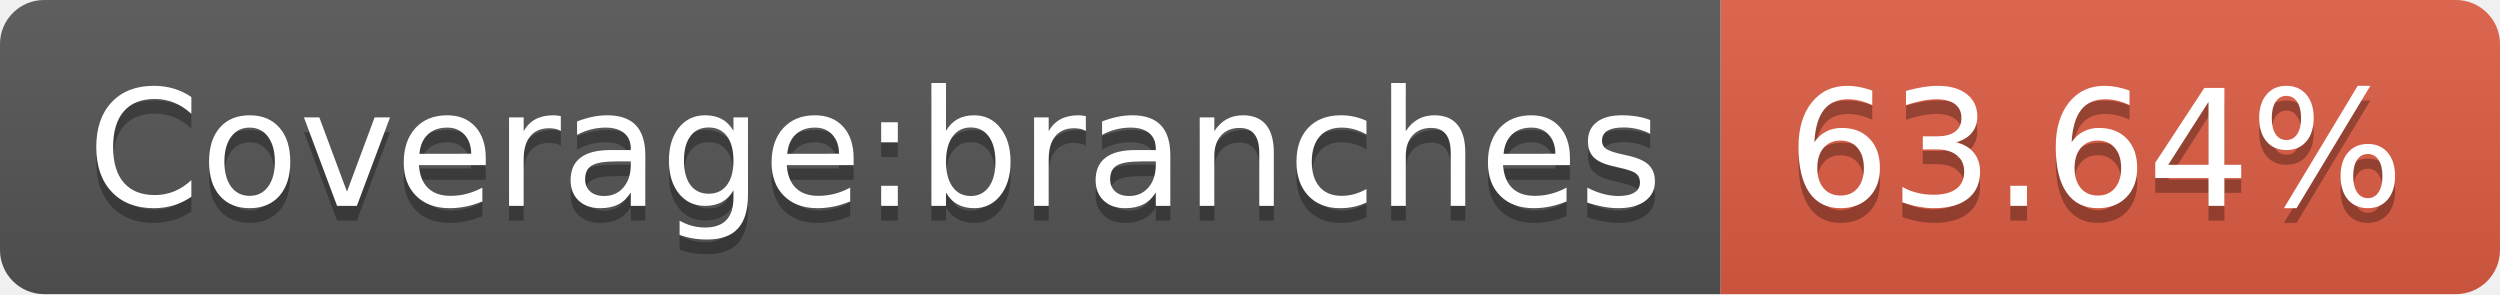
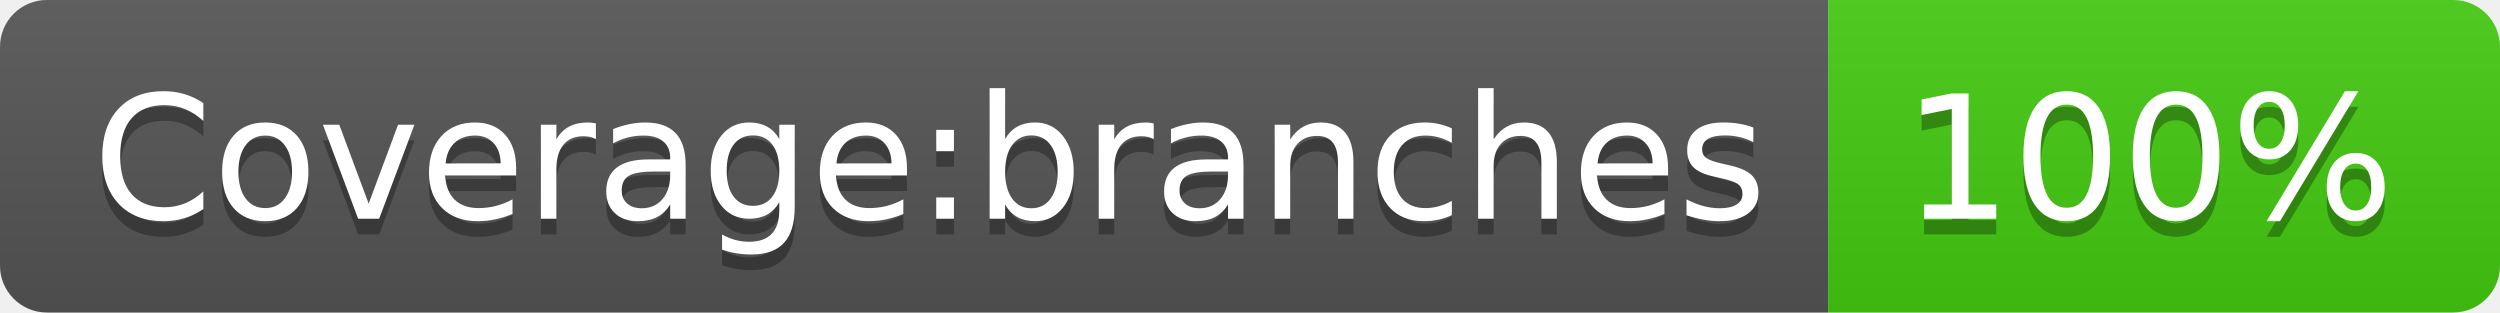
- <svg xmlns="http://www.w3.org/2000/svg" width="170" height="20">
+ <svg xmlns="http://www.w3.org/2000/svg" width="160" height="20">
  <linearGradient id="s" x2="0" y2="100%">
    <stop offset="0" stop-color="#bbb" stop-opacity=".1" />
    <stop offset="1" stop-opacity=".1" />
  </linearGradient>
  <clipPath id="r">
-     <rect width="170" height="20" rx="3" fill="#fff" />
+     <rect width="160" height="20" rx="3" fill="#fff" />
  </clipPath>
  <g clip-path="url(#r)">
    <rect width="117" height="20" fill="#555" />
-     <rect x="117" width="53" height="20" fill="#e05d44" />
-     <rect width="170" height="20" fill="url(#s)" />
+     <rect x="117" width="43" height="20" fill="#4c1" />
+     <rect width="160" height="20" fill="url(#s)" />
  </g>
  <g fill="#fff" text-anchor="middle" font-family="Verdana,Geneva,DejaVu Sans,sans-serif" text-rendering="geometricPrecision" font-size="110">
    <text x="595" y="150" fill="#010101" fill-opacity=".3" transform="scale(.1)" textLength="1070">Coverage:branches</text>
    <text x="595" y="140" transform="scale(.1)" textLength="1070">Coverage:branches</text>
-     <text x="1425" y="150" fill="#010101" fill-opacity=".3" transform="scale(.1)" textLength="430">63.64%</text>
-     <text x="1425" y="140" transform="scale(.1)" textLength="430">63.64%</text>
+     <text x="1375" y="150" fill="#010101" fill-opacity=".3" transform="scale(.1)" textLength="330">100%</text>
+     <text x="1375" y="140" transform="scale(.1)" textLength="330">100%</text>
  </g>
</svg>
